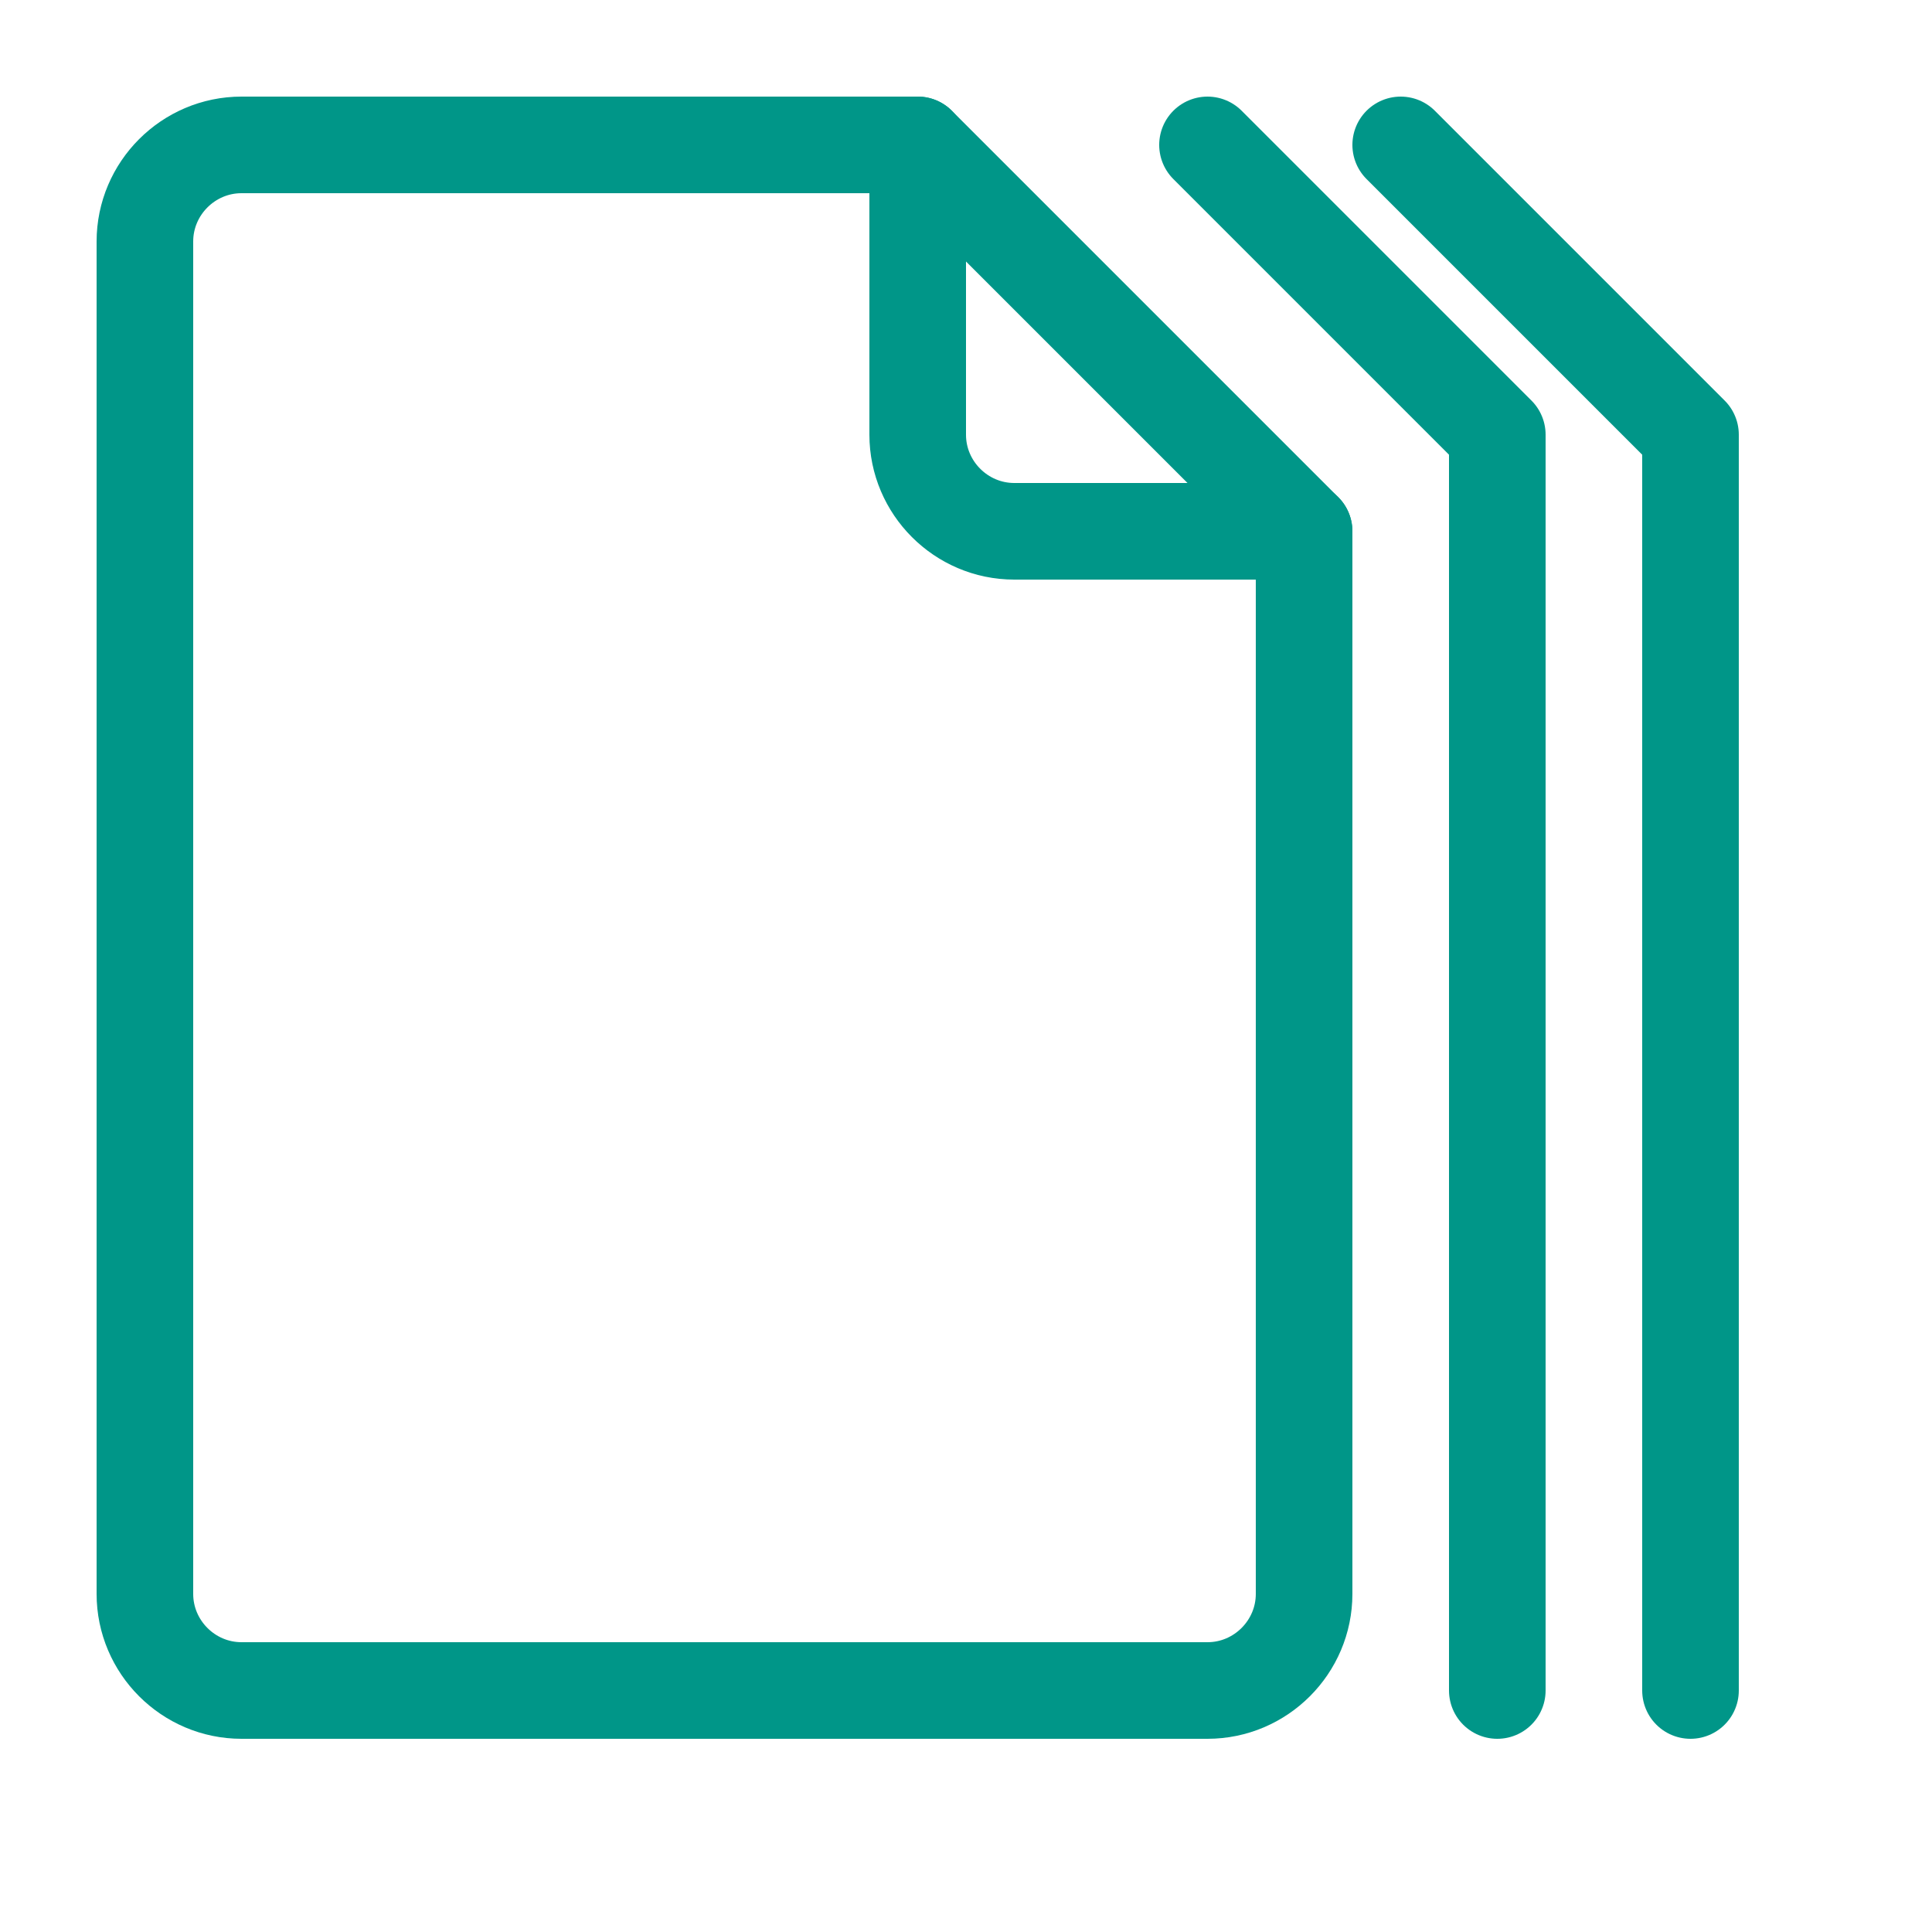
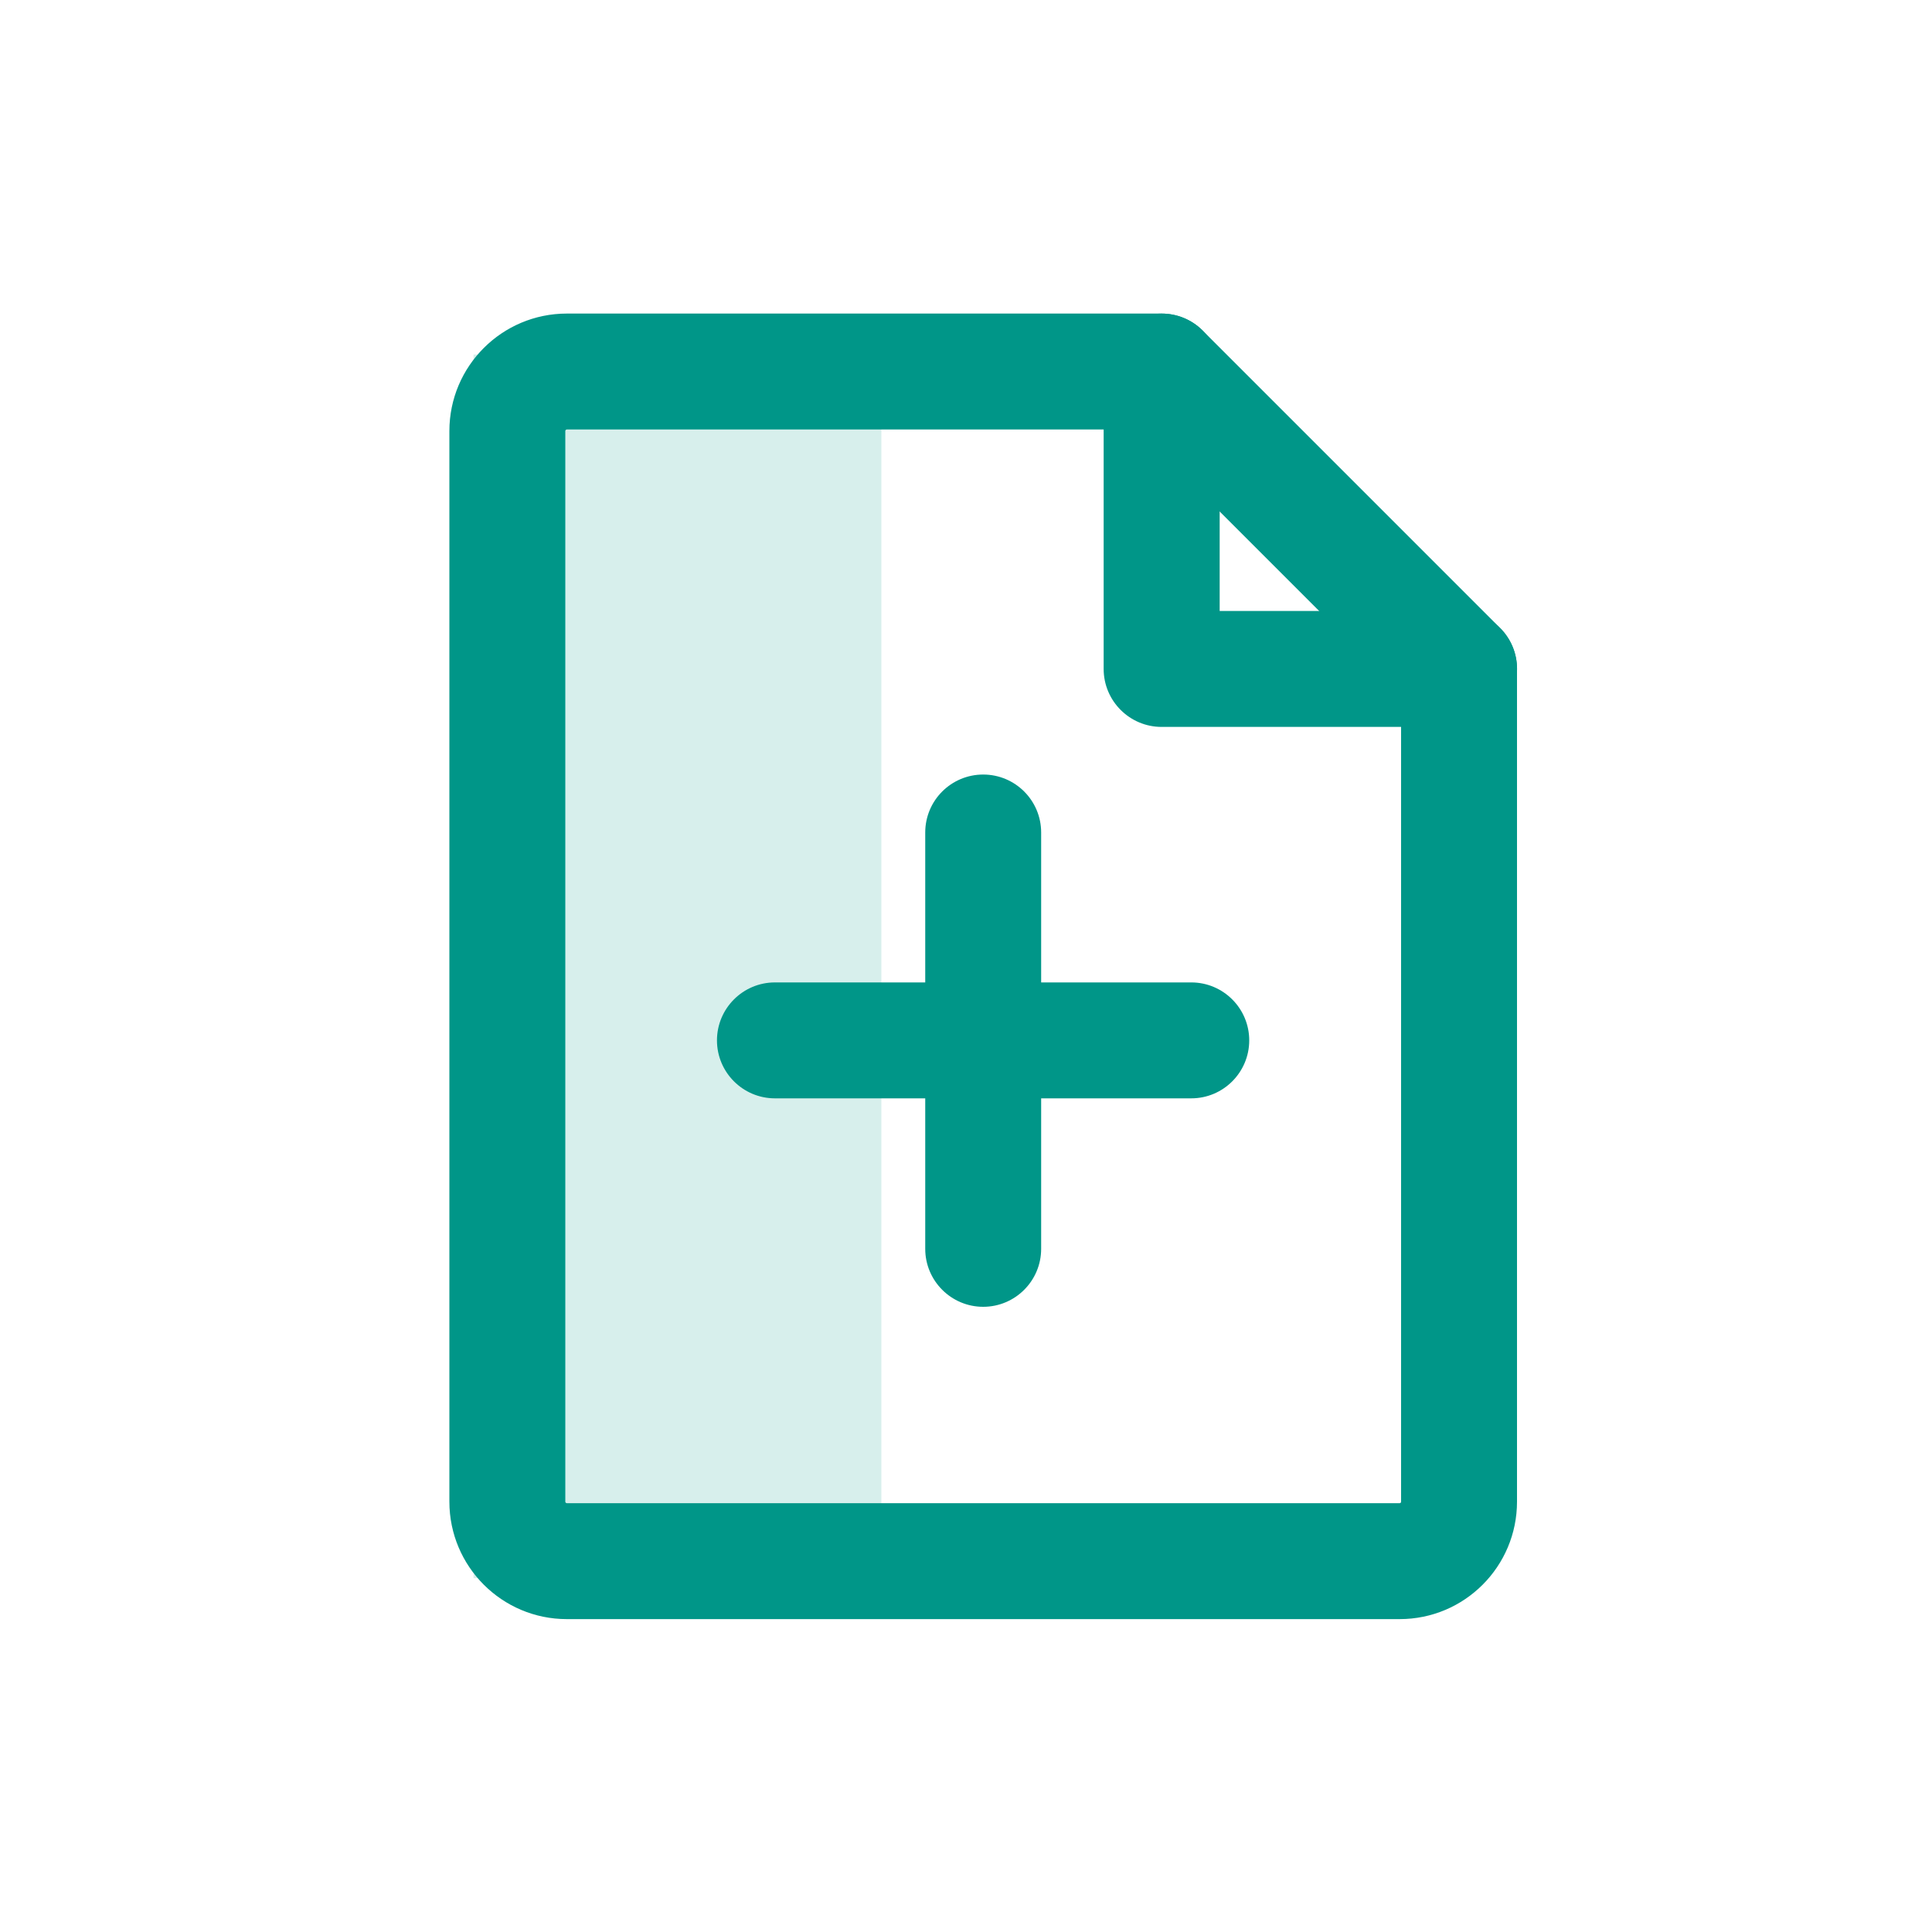
- <svg xmlns="http://www.w3.org/2000/svg" id="a" width="20" height="20" viewBox="0 0 20 20">
-   <path d="M12.5,17.5H2.5c-.55,0-1-.45-1-1V2.5c0-.55.45-1,1-1h7l4,4v11c0,.55-.45,1-1,1Z" style="fill:none; stroke:#009688; stroke-linecap:round; stroke-linejoin:round;" />
-   <path d="M13.5,5.5h-3c-.55,0-1-.45-1-1V1.5" style="fill:none; stroke:#009688; stroke-linecap:round; stroke-linejoin:round;" />
-   <polyline points="12.5 1.5 15.5 4.5 15.5 17.5" style="fill:none; stroke:#009688; stroke-linecap:round; stroke-linejoin:round;" />
-   <polyline points="14.5 1.5 17.5 4.5 17.5 17.5" style="fill:none; stroke:#009688; stroke-linecap:round; stroke-linejoin:round;" />
+ <svg xmlns="http://www.w3.org/2000/svg" width="20" height="20" viewBox="0 0 20 20" fill="none">
+   <rect x="4.902" y="3.67" width="4.222" height="12.667" fill="#009688" fill-opacity="0.16" />
+   <path fill-rule="evenodd" clip-rule="evenodd" d="M4.652 4.462C4.652 3.79 5.197 3.246 5.868 3.246H12.025C12.357 3.246 12.626 3.515 12.626 3.846V6.325H15.104C15.436 6.325 15.704 6.593 15.704 6.925V15.545C15.704 16.217 15.16 16.761 14.489 16.761H5.868C5.197 16.761 4.652 16.217 4.652 15.545V4.462ZM5.853 4.456C5.853 4.457 5.852 4.459 5.852 4.462V15.545C5.852 15.549 5.853 15.55 5.853 15.551C5.854 15.553 5.855 15.554 5.857 15.556C5.859 15.558 5.861 15.559 5.862 15.56C5.863 15.56 5.865 15.561 5.868 15.561H14.489C14.492 15.561 14.493 15.56 14.494 15.56C14.496 15.559 14.498 15.558 14.5 15.556C14.501 15.554 14.503 15.553 14.503 15.551C14.504 15.55 14.504 15.549 14.504 15.545V7.525H12.025C11.694 7.525 11.425 7.256 11.425 6.925V4.446H5.868C5.865 4.446 5.863 4.447 5.862 4.447C5.861 4.448 5.859 4.449 5.857 4.451C5.855 4.453 5.854 4.454 5.853 4.456Z" fill="#009688" />
+   <path fill-rule="evenodd" clip-rule="evenodd" d="M11.601 3.422C11.836 3.188 12.216 3.188 12.45 3.422L15.529 6.501C15.763 6.735 15.763 7.115 15.529 7.349C15.294 7.583 14.915 7.583 14.68 7.349L11.601 4.27C11.367 4.036 11.367 3.656 11.601 3.422Z" fill="#009688" />
+   <path fill-rule="evenodd" clip-rule="evenodd" d="M10.178 8.018C10.509 8.018 10.778 8.286 10.778 8.618V12.928C10.778 13.259 10.509 13.528 10.178 13.528C9.847 13.528 9.578 13.259 9.578 12.928V8.618C9.578 8.286 9.847 8.018 10.178 8.018Z" fill="#009688" />
+   <path fill-rule="evenodd" clip-rule="evenodd" d="M7.422 10.77C7.422 10.439 7.691 10.17 8.022 10.17H12.332C12.663 10.17 12.932 10.439 12.932 10.77C12.932 11.101 12.663 11.37 12.332 11.37H8.022C7.691 11.37 7.422 11.101 7.422 10.77Z" fill="#009688" />
</svg>
